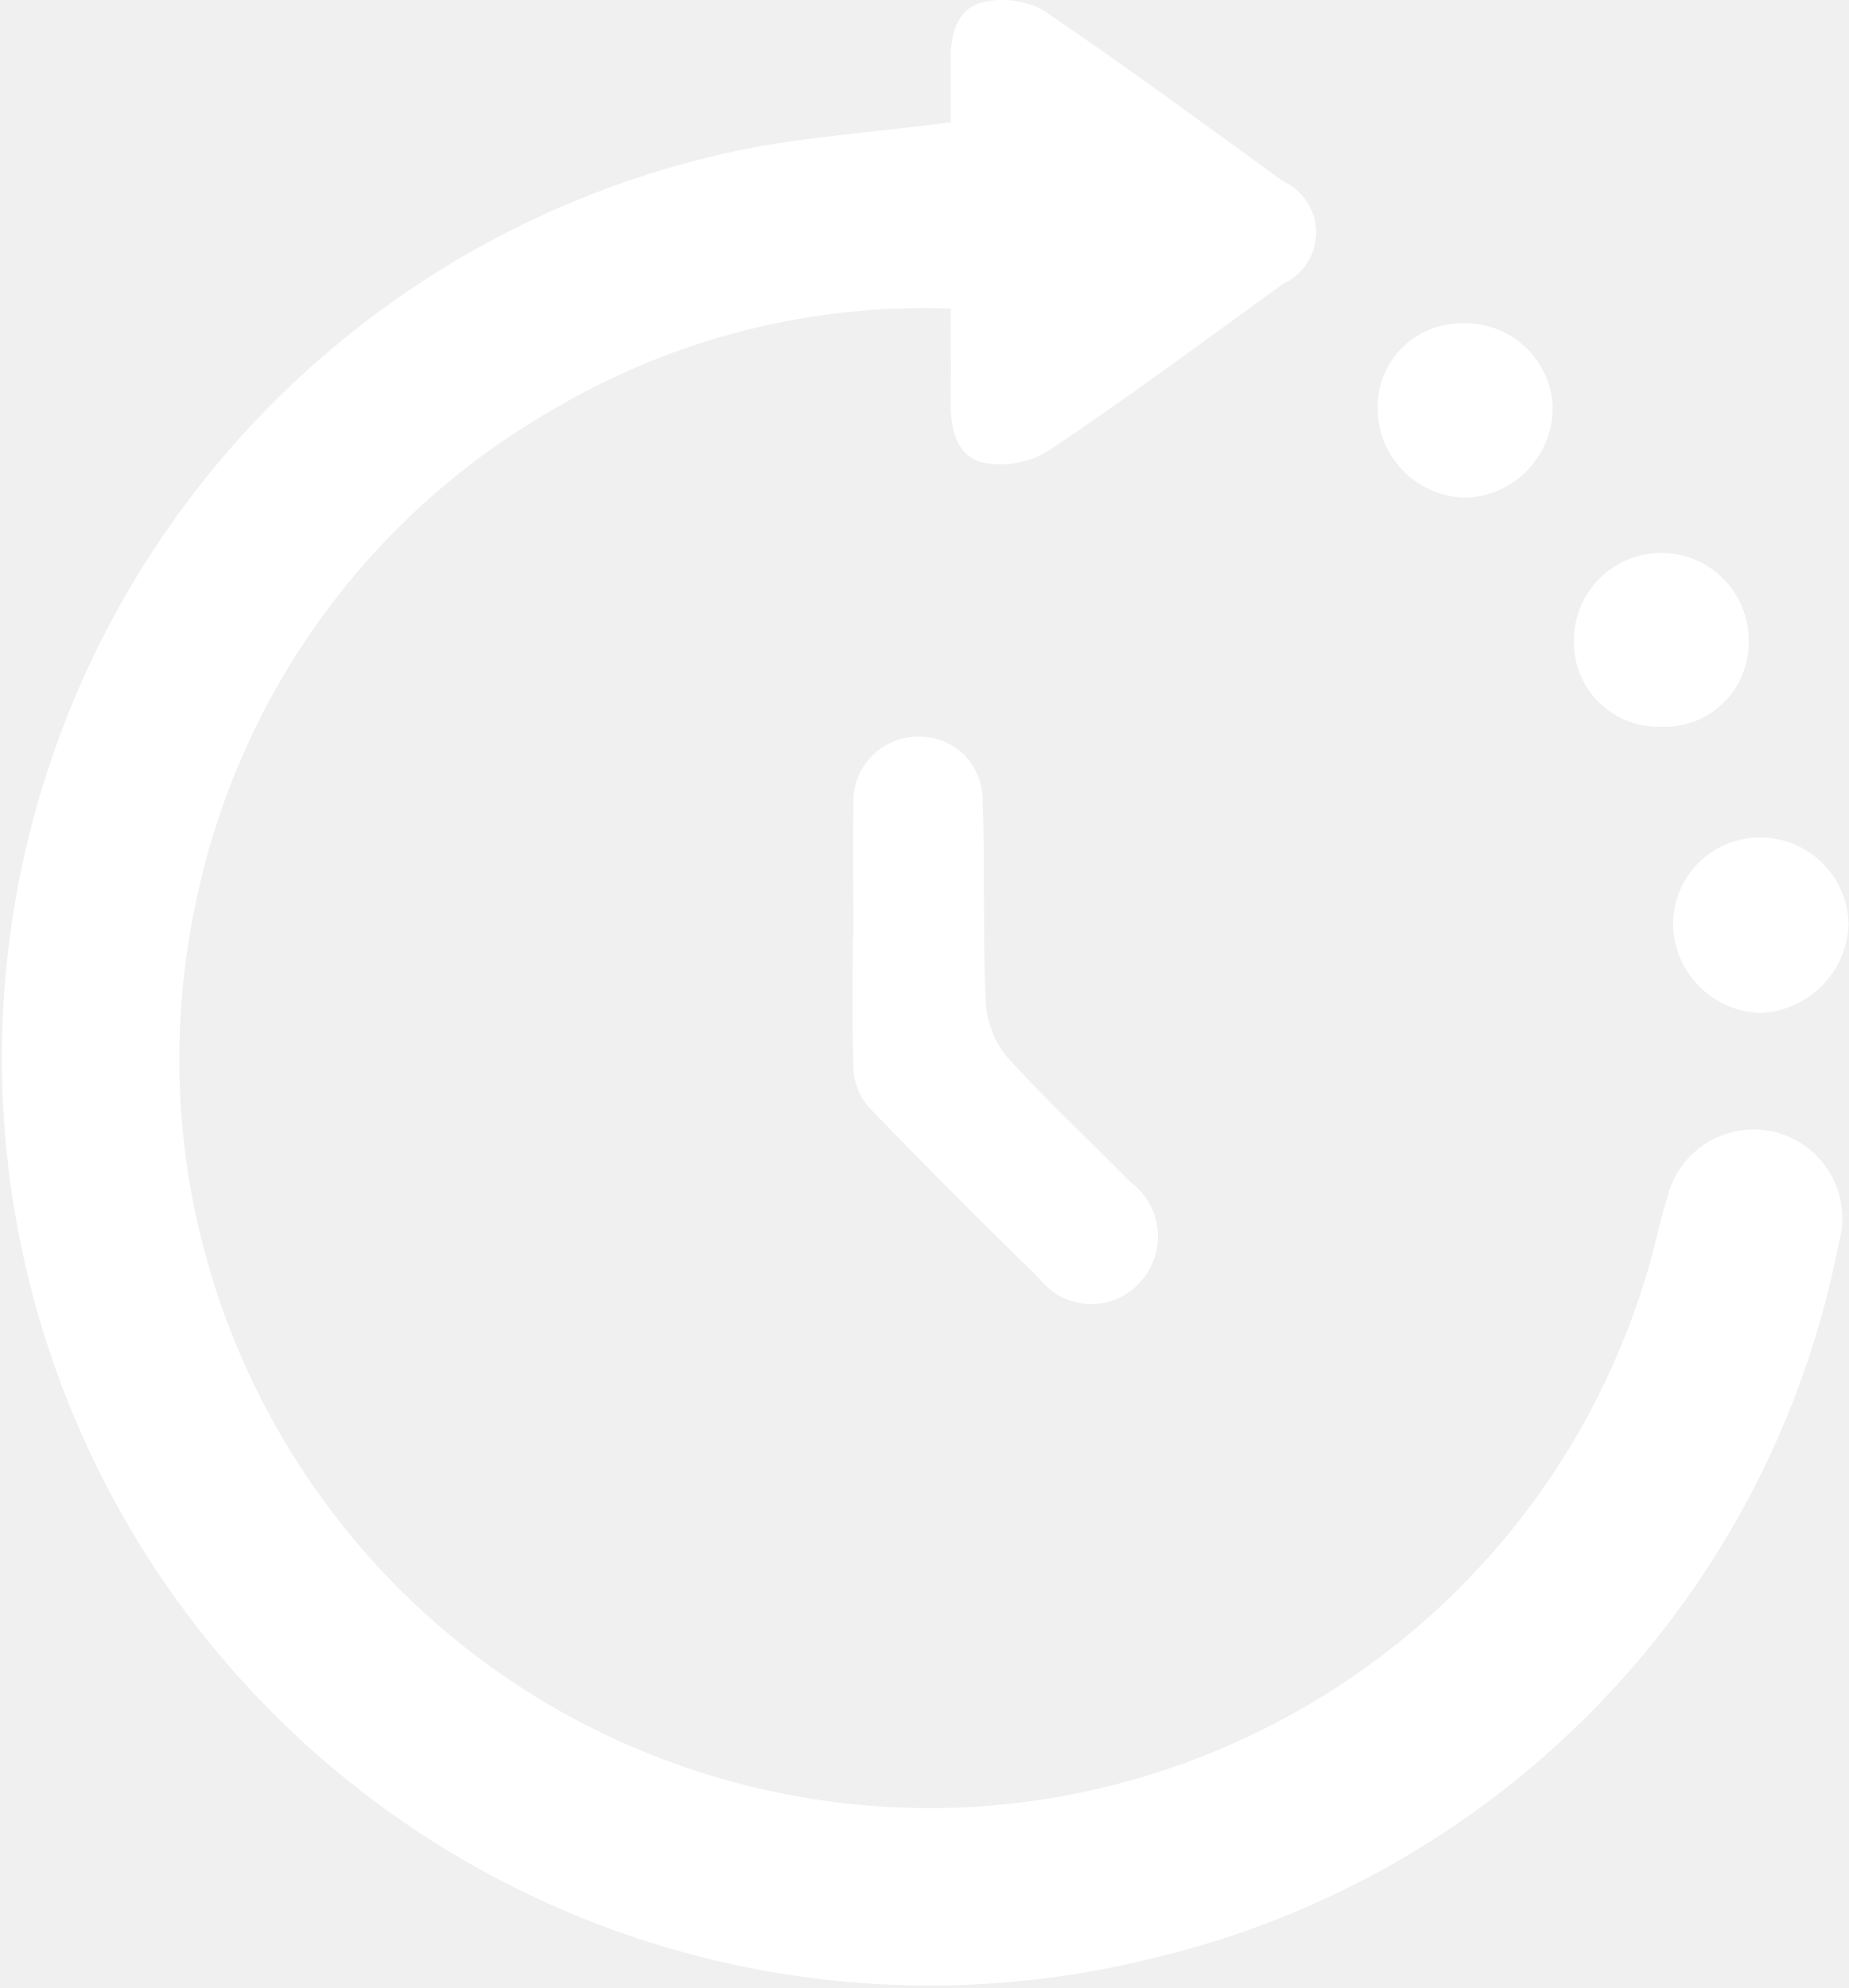
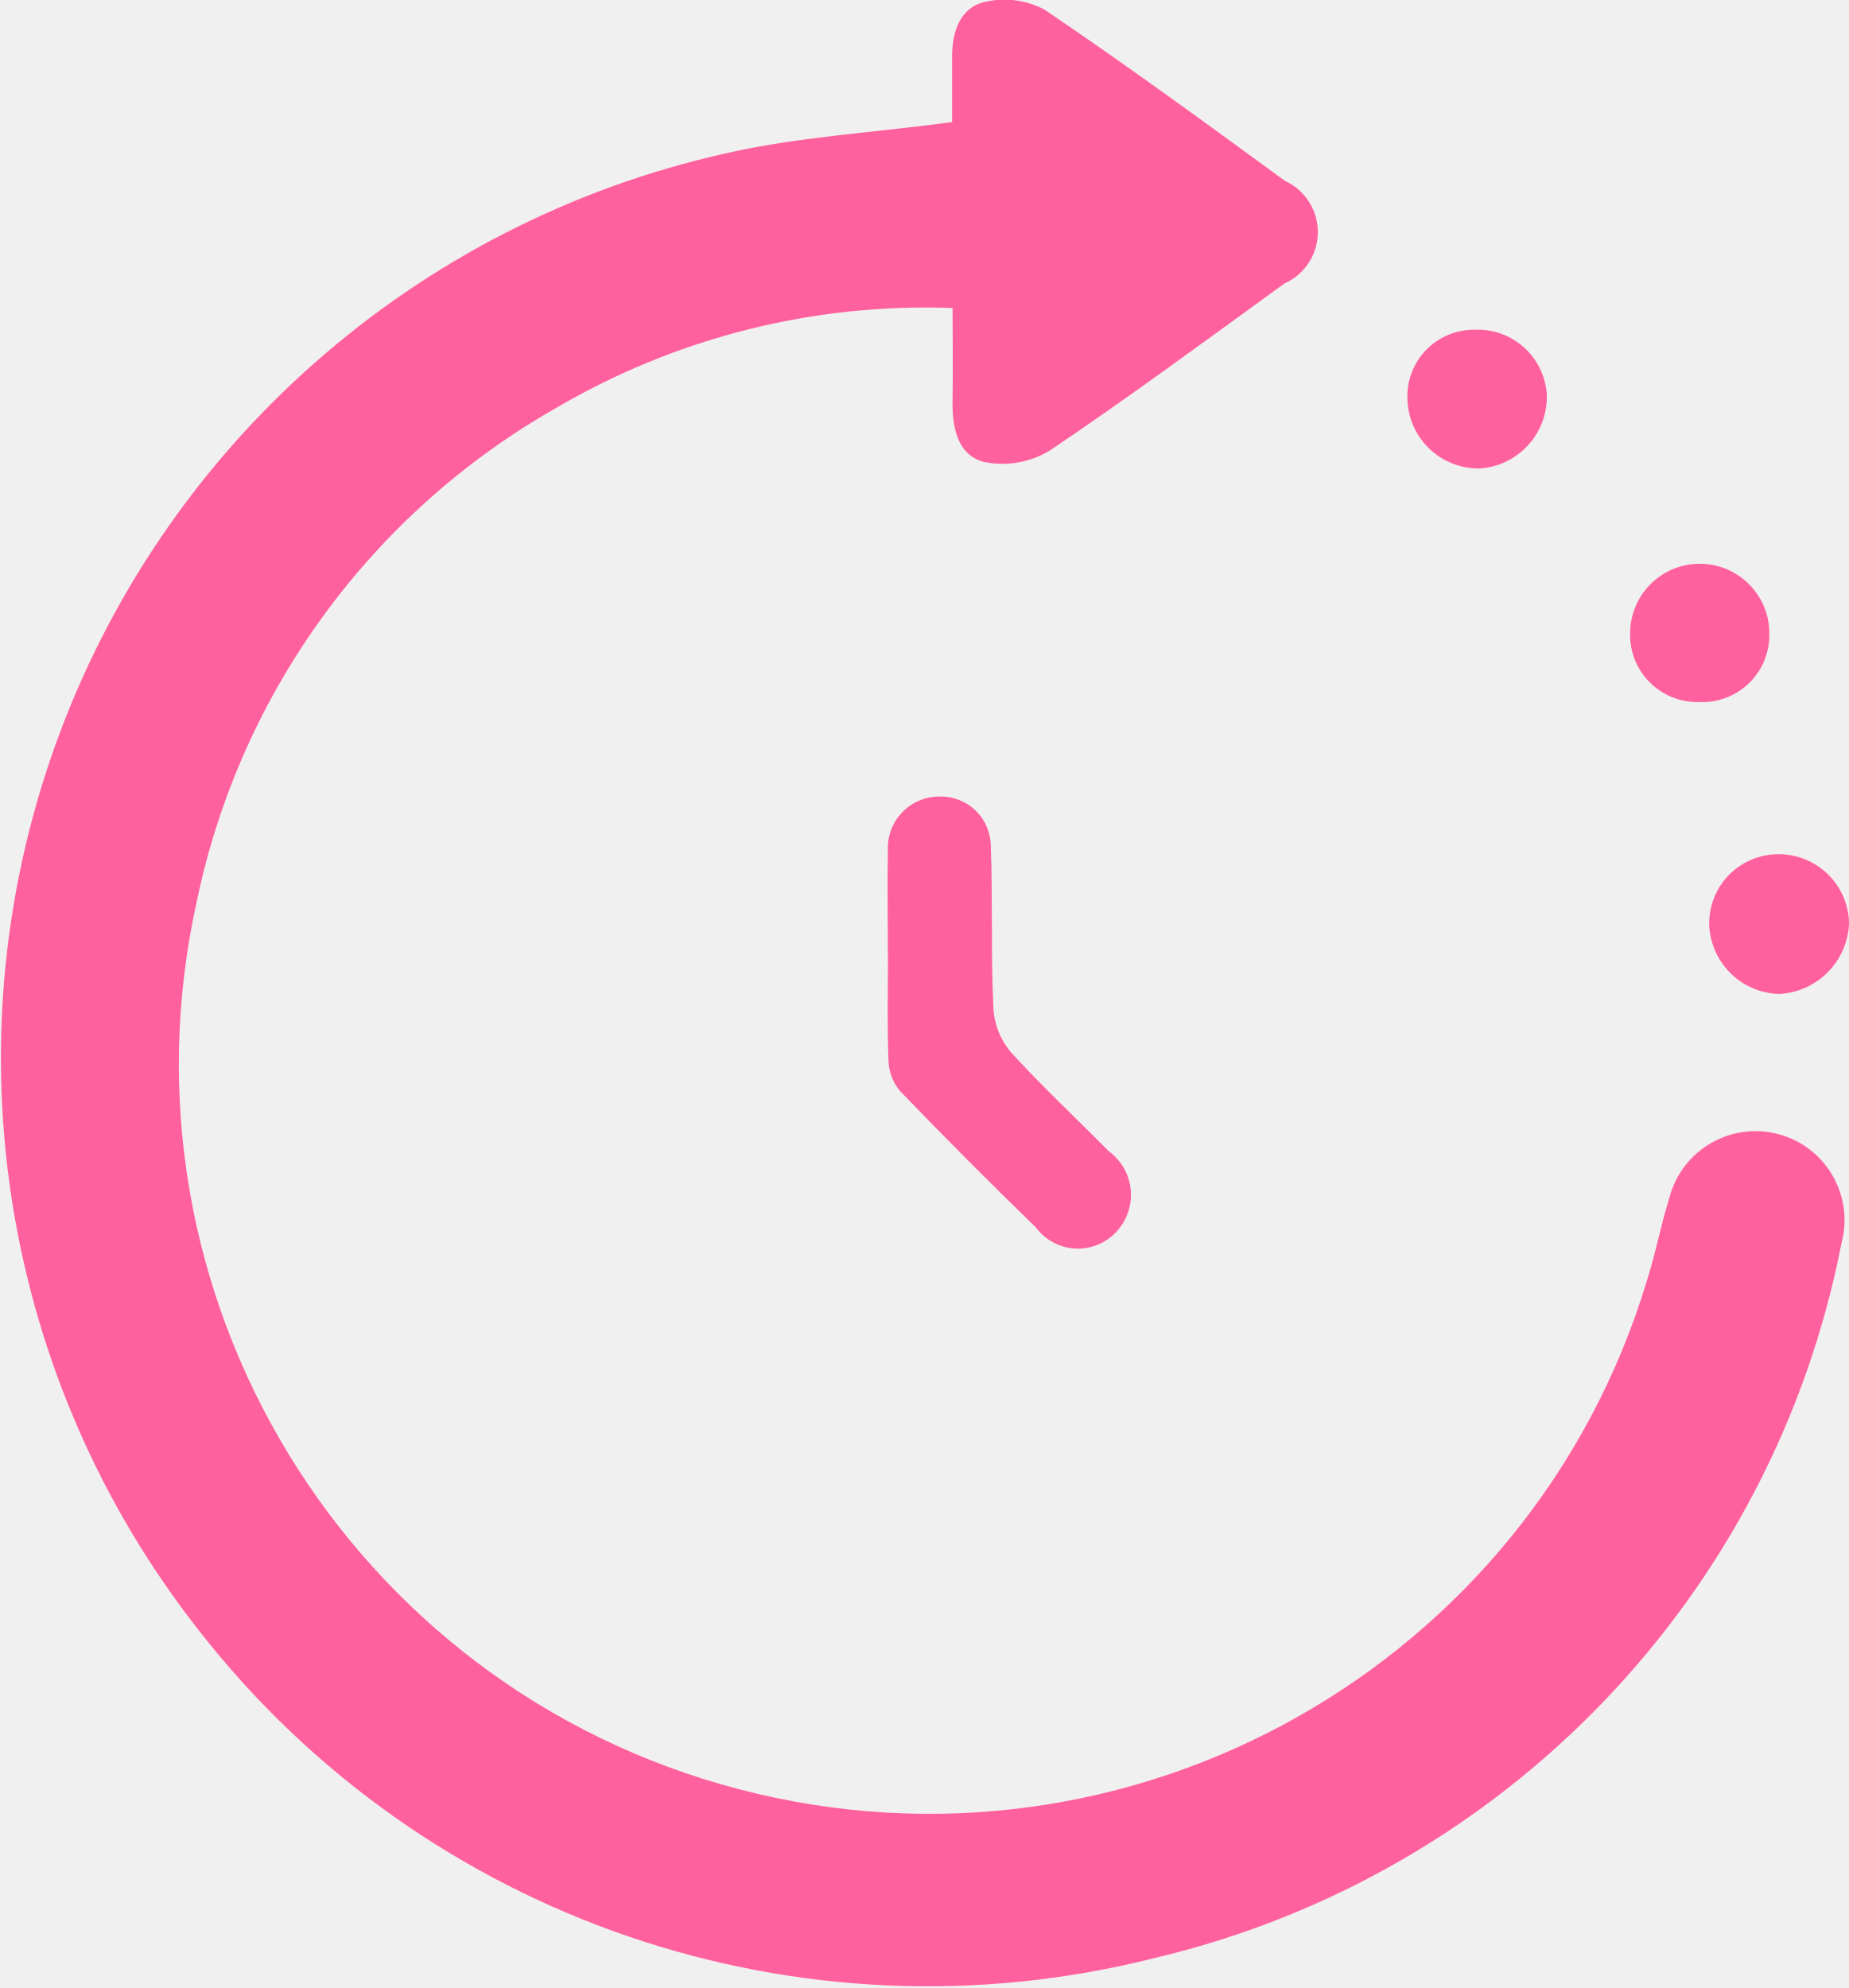
- <svg xmlns="http://www.w3.org/2000/svg" width="21.155" height="22.755" viewBox="0 0 21.155 22.755">
+ <svg xmlns="http://www.w3.org/2000/svg" width="23.666" height="25.449" viewBox="0 0 23.666 25.449">
  <defs>
-     <style>.a{fill:#fff;}</style>
+     <style>.a{fill:#ff619e;}</style>
  </defs>
-   <g transform="translate(-1292.162 -2520.245)">
-     <g transform="translate(1273.162 2240.245)">
-       <path class="a" d="M1857.094,1525.606c0-.214,0-.486,0-.758s.09-.557.377-.618a.971.971,0,0,1,.68.094c.931.631,1.84,1.3,2.748,1.959a.645.645,0,0,1-.006,1.175c-.889.645-1.772,1.3-2.683,1.91a1.04,1.04,0,0,1-.757.132c-.305-.08-.366-.407-.36-.714.006-.351,0-.7,0-1.047a8.333,8.333,0,0,0-4.528,1.142,8.479,8.479,0,0,0-4.106,5.63,8.578,8.578,0,0,0,16.58,4.345c.1-.311.158-.634.256-.945a1.016,1.016,0,1,1,1.961.53,10.453,10.453,0,0,1-7.845,8.179,10.616,10.616,0,1,1-4.907-20.656C1855.324,1525.776,1856.178,1525.729,1857.094,1525.606Z" transform="translate(-1827.212 -1244.207)" />
-       <path class="a" d="M2075.75,1606.49a.965.965,0,0,1-.99-1,1,1,0,1,1,2,.022A.962.962,0,0,1,2075.75,1606.49Z" transform="translate(-2037.746 -1318.172)" />
-       <path class="a" d="M2048.557,1572.181a1.033,1.033,0,0,1-.966,1.045,1.021,1.021,0,0,1-1.037-1.011.954.954,0,0,1,.958-.983A1,1,0,0,1,2048.557,1572.181Z" transform="translate(-2011.786 -1287.53)" />
-       <path class="a" d="M2089.511,1647.038a.993.993,0,0,1,1-1,1.012,1.012,0,0,1,1.008,1,1.056,1.056,0,0,1-1.008,1.009A1.032,1.032,0,0,1,2089.511,1647.038Z" transform="translate(-2051.362 -1356.452)" />
-       <path class="a" d="M1969.994,1632.965c0-.514-.009-1.028,0-1.542a.737.737,0,0,1,.732-.758.717.717,0,0,1,.745.693c.031.785,0,1.572.038,2.357a1.072,1.072,0,0,0,.252.625c.446.493.935.945,1.4,1.419a.775.775,0,0,1,.107,1.157.75.75,0,0,1-1.156-.061q-.993-.963-1.952-1.96a.711.711,0,0,1-.165-.434c-.02-.5-.008-1-.008-1.5Z" transform="translate(-1941.226 -1342.232)" />
-     </g>
-   </g>
+   <path class="a" d="M1858.4,1525.771c0-.24,0-.544,0-.847s.1-.623.422-.692a1.089,1.089,0,0,1,.762.1c1.043.705,2.06,1.448,3.076,2.191a.721.721,0,0,1-.007,1.315c-.995.721-1.984,1.452-3,2.136a1.166,1.166,0,0,1-.847.147c-.342-.09-.409-.455-.4-.8.006-.392,0-.784,0-1.17a9.337,9.337,0,0,0-5.07,1.277,9.482,9.482,0,0,0-4.6,6.3,9.6,9.6,0,0,0,18.562,4.86c.11-.348.177-.709.286-1.057a1.137,1.137,0,1,1,2.2.593,11.7,11.7,0,0,1-8.783,9.147,11.835,11.835,0,0,1-12.244-4.193,11.866,11.866,0,0,1,6.75-18.908C1856.414,1525.962,1857.37,1525.909,1858.4,1525.771Z" transform="translate(-1846.213 -1524.208)" />
+   <path class="a" d="M2075.643,1606.273a.86.86,0,0,1-.883-.889.891.891,0,1,1,1.782.02A.858.858,0,0,1,2075.643,1606.273Z" transform="translate(-2053.894 -1597.286)" />
+   <path class="a" d="M2048.34,1572.078a.92.92,0,0,1-.861.931.911.911,0,0,1-.924-.9.851.851,0,0,1,.855-.876A.886.886,0,0,1,2048.34,1572.078Z" transform="translate(-2028.54 -1567.012)" />
+   <path class="a" d="M2089.511,1646.93a.885.885,0,0,1,.89-.888.9.9,0,0,1,.9.889.942.942,0,0,1-.9.9A.921.921,0,0,1,2089.511,1646.93Z" transform="translate(-2067.633 -1635.107)" />
+   <path class="a" d="M1969.993,1632.716c0-.458-.008-.916,0-1.375a.657.657,0,0,1,.653-.675.639.639,0,0,1,.664.617c.027.7,0,1.4.034,2.1a.954.954,0,0,0,.225.557c.4.439.834.843,1.25,1.265a.691.691,0,0,1,.1,1.031.669.669,0,0,1-1.031-.054q-.885-.858-1.74-1.747a.634.634,0,0,1-.147-.387c-.018-.444-.007-.889-.007-1.334Z" transform="translate(-1958.628 -1620.469)" />
</svg>
